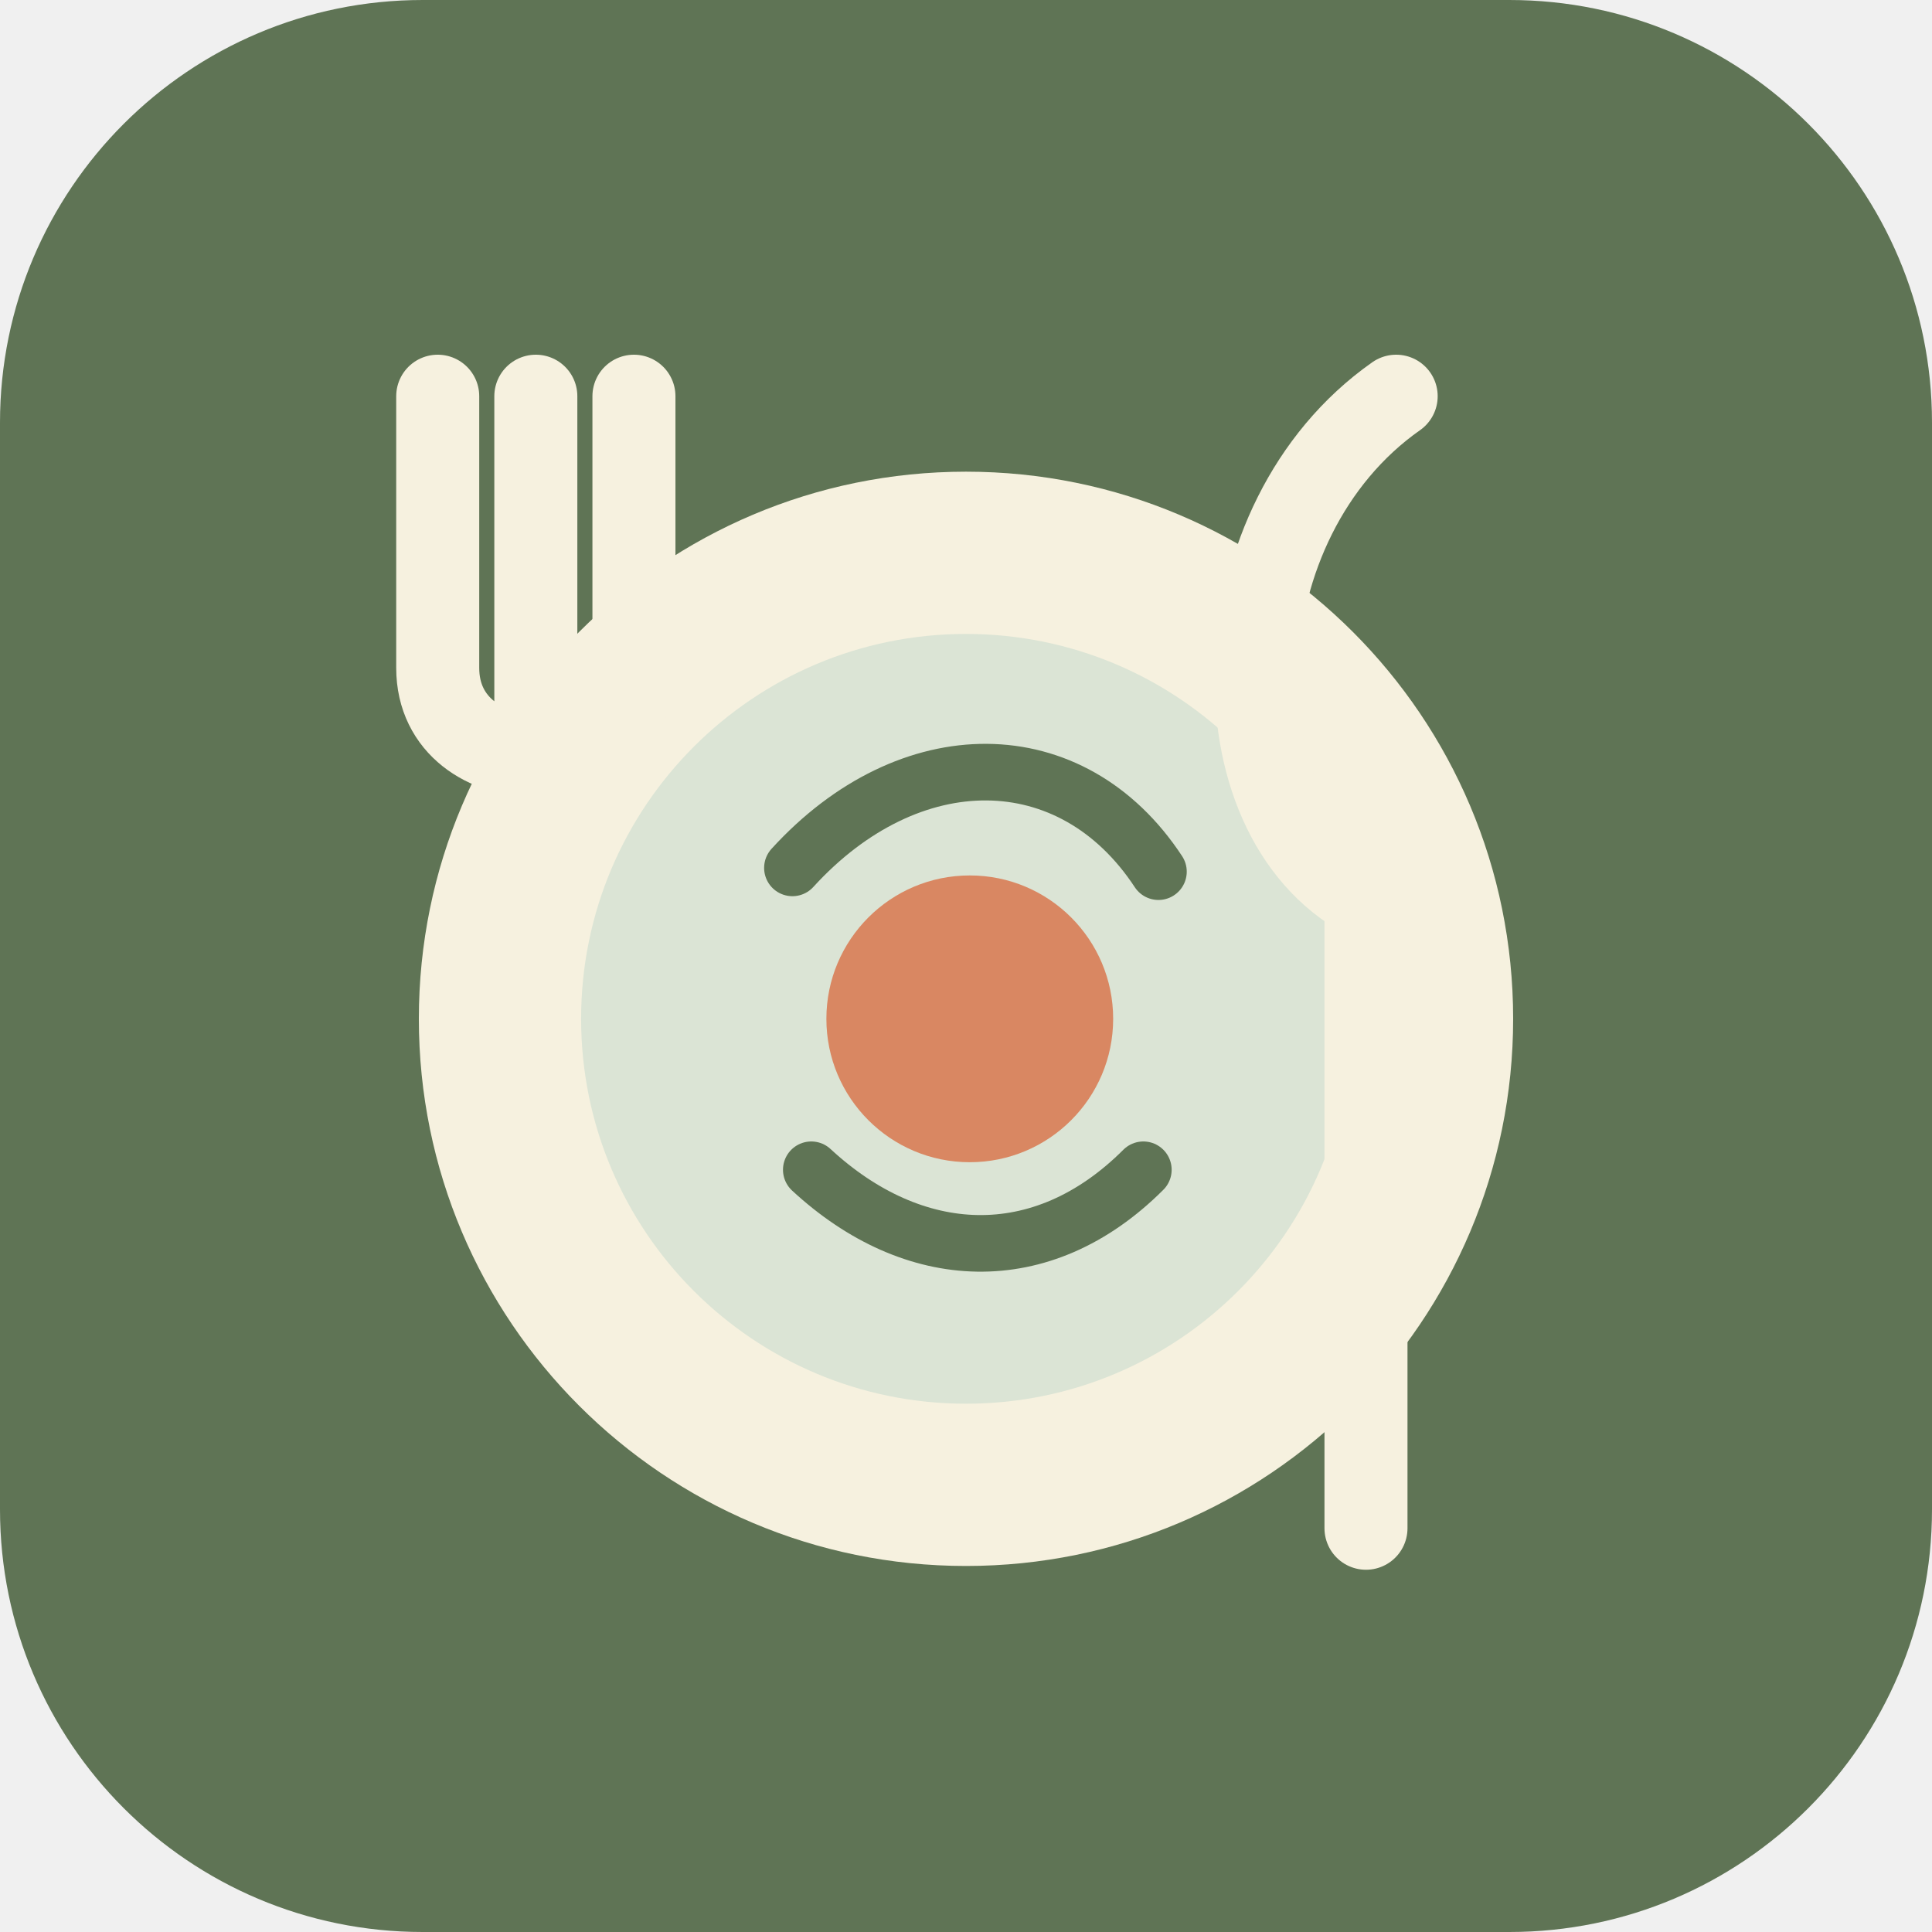
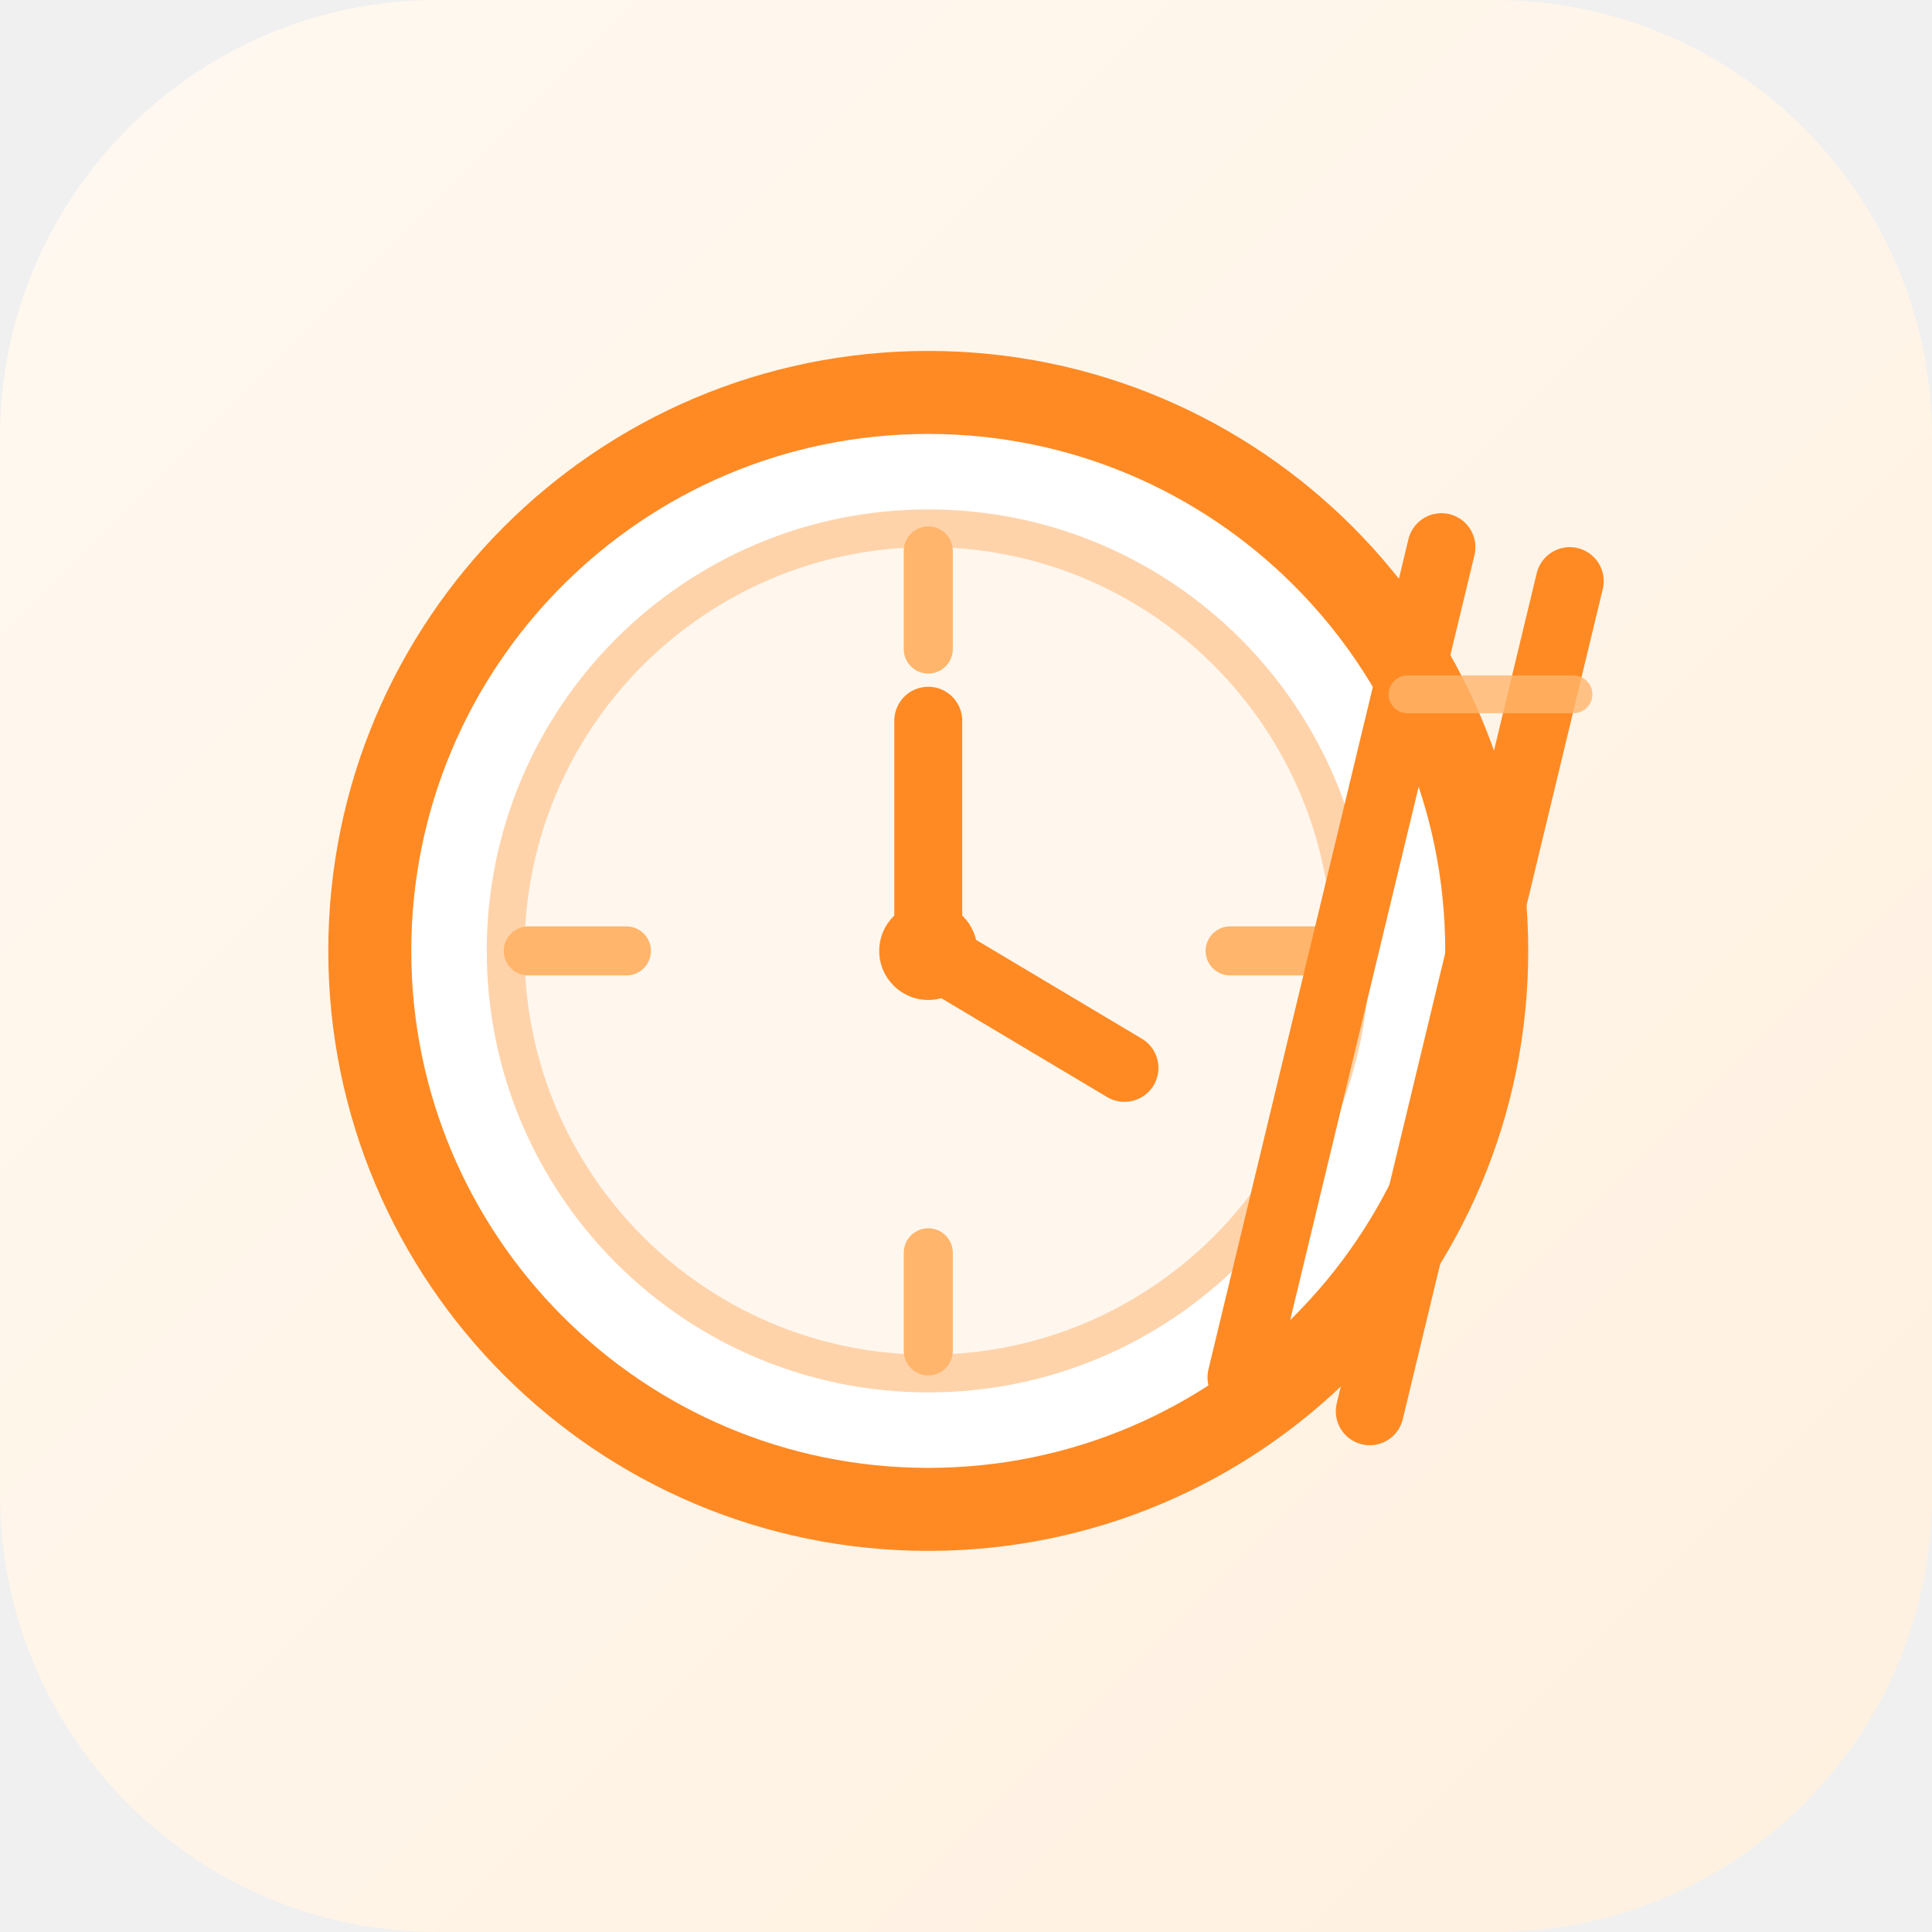
- <svg xmlns="http://www.w3.org/2000/svg" viewBox="0 0 512 512">
-   <rect width="512" height="512" rx="112" fill="#5f7455" />
-   <circle cx="256" cy="270" r="145" fill="#f6f1df" />
-   <circle cx="256" cy="270" r="102" fill="#dbe4d5" />
-   <path d="M142 105v115M116 105v72c0 31 52 31 52 0v-72M370 105c-47 33-49 111-8 133v167" stroke="#f6f1df" stroke-width="22" stroke-linecap="round" fill="none" />
-   <circle cx="257" cy="270" r="38" fill="#d98762" />
-   <path d="M210 230c31-34 74-34 97 1M215 310c27 25 61 27 88 0" stroke="#5f7455" stroke-width="15" stroke-linecap="round" fill="none" />
+ <svg xmlns="http://www.w3.org/2000/svg" viewBox="0 0 512 512" role="img" aria-label="食光 Eating Time">
+   <defs>
+     <linearGradient id="g" x1="0" y1="0" x2="1" y2="1">
+       <stop offset="0" stop-color="#FFF9F1" />
+       <stop offset="1" stop-color="#FFF0DF" />
+     </linearGradient>
+   </defs>
+   <rect width="512" height="512" rx="116" fill="url(#g)" />
+   <circle cx="246" cy="252" r="148" fill="#FFFFFF" stroke="#FF8A24" stroke-width="22" />
+   <circle cx="246" cy="252" r="112" fill="#FFF7EE" stroke="#FFD3AA" stroke-width="10" />
+   <path d="M246 146v26M246 332v26M140 252h26M326 252h26" stroke="#FFB56B" stroke-width="13" stroke-linecap="round" />
+   <path d="M246 252v-61M246 252l52 31" fill="none" stroke="#FF8A24" stroke-width="18" stroke-linecap="round" stroke-linejoin="round" />
+   <circle cx="246" cy="252" r="13" fill="#FF8A24" />
+   <path d="M382 145 329 365M416 154 363 374" fill="none" stroke="#FF8A24" stroke-width="18" stroke-linecap="round" />
+   <path d="M373 184h44" stroke="#FFB56B" stroke-width="10" stroke-linecap="round" opacity=".8" />
</svg>
